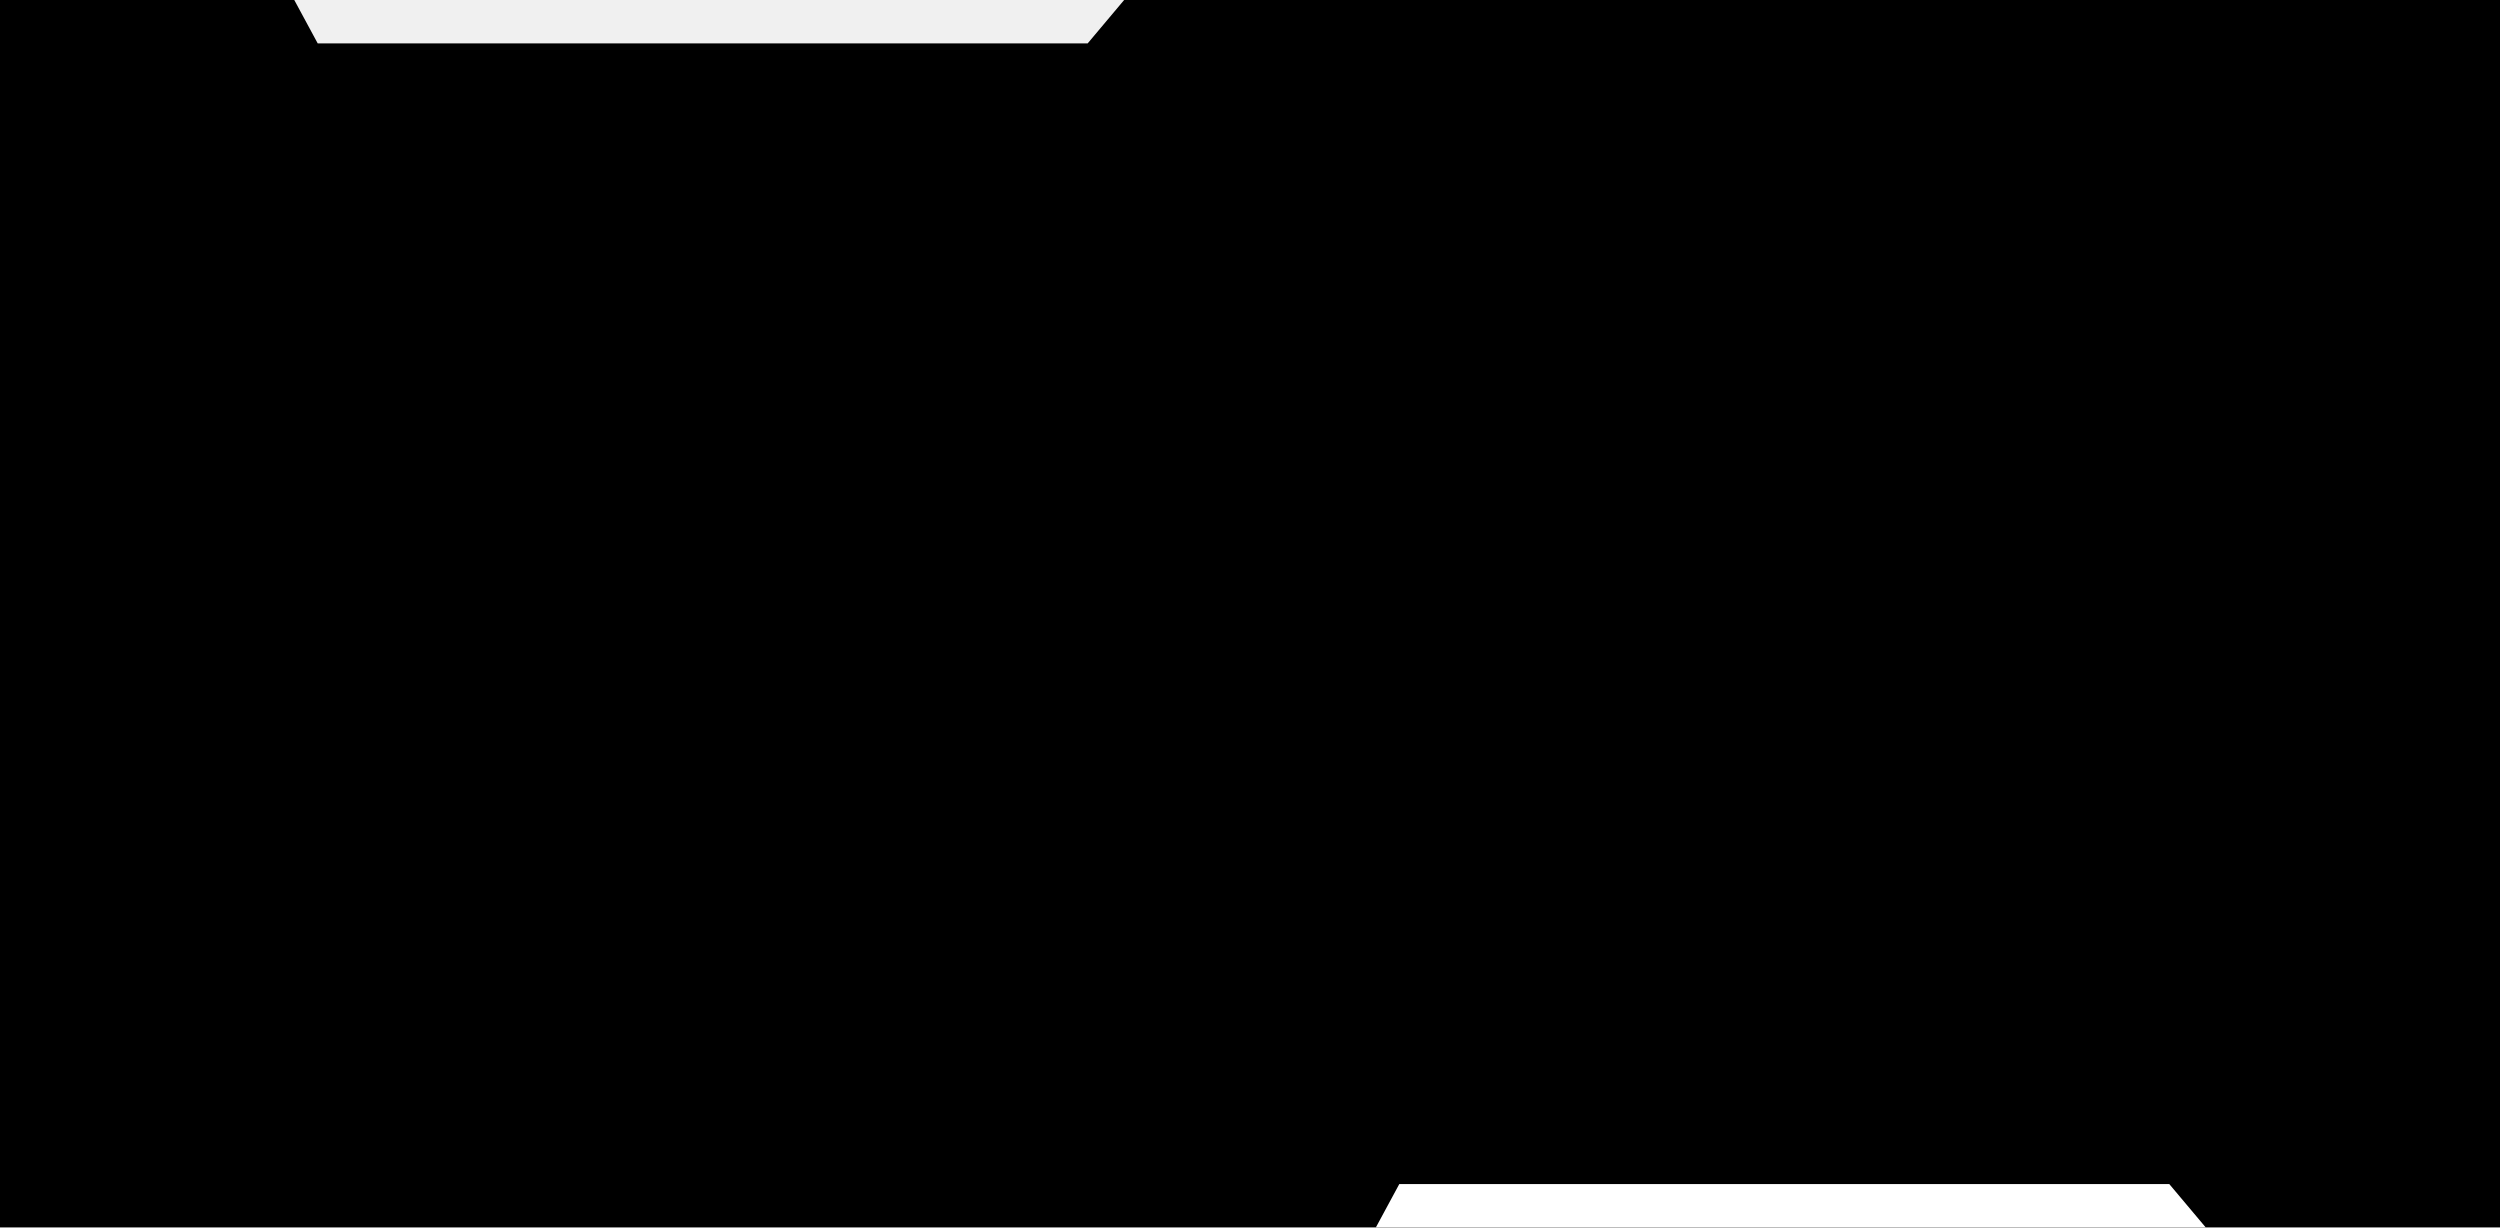
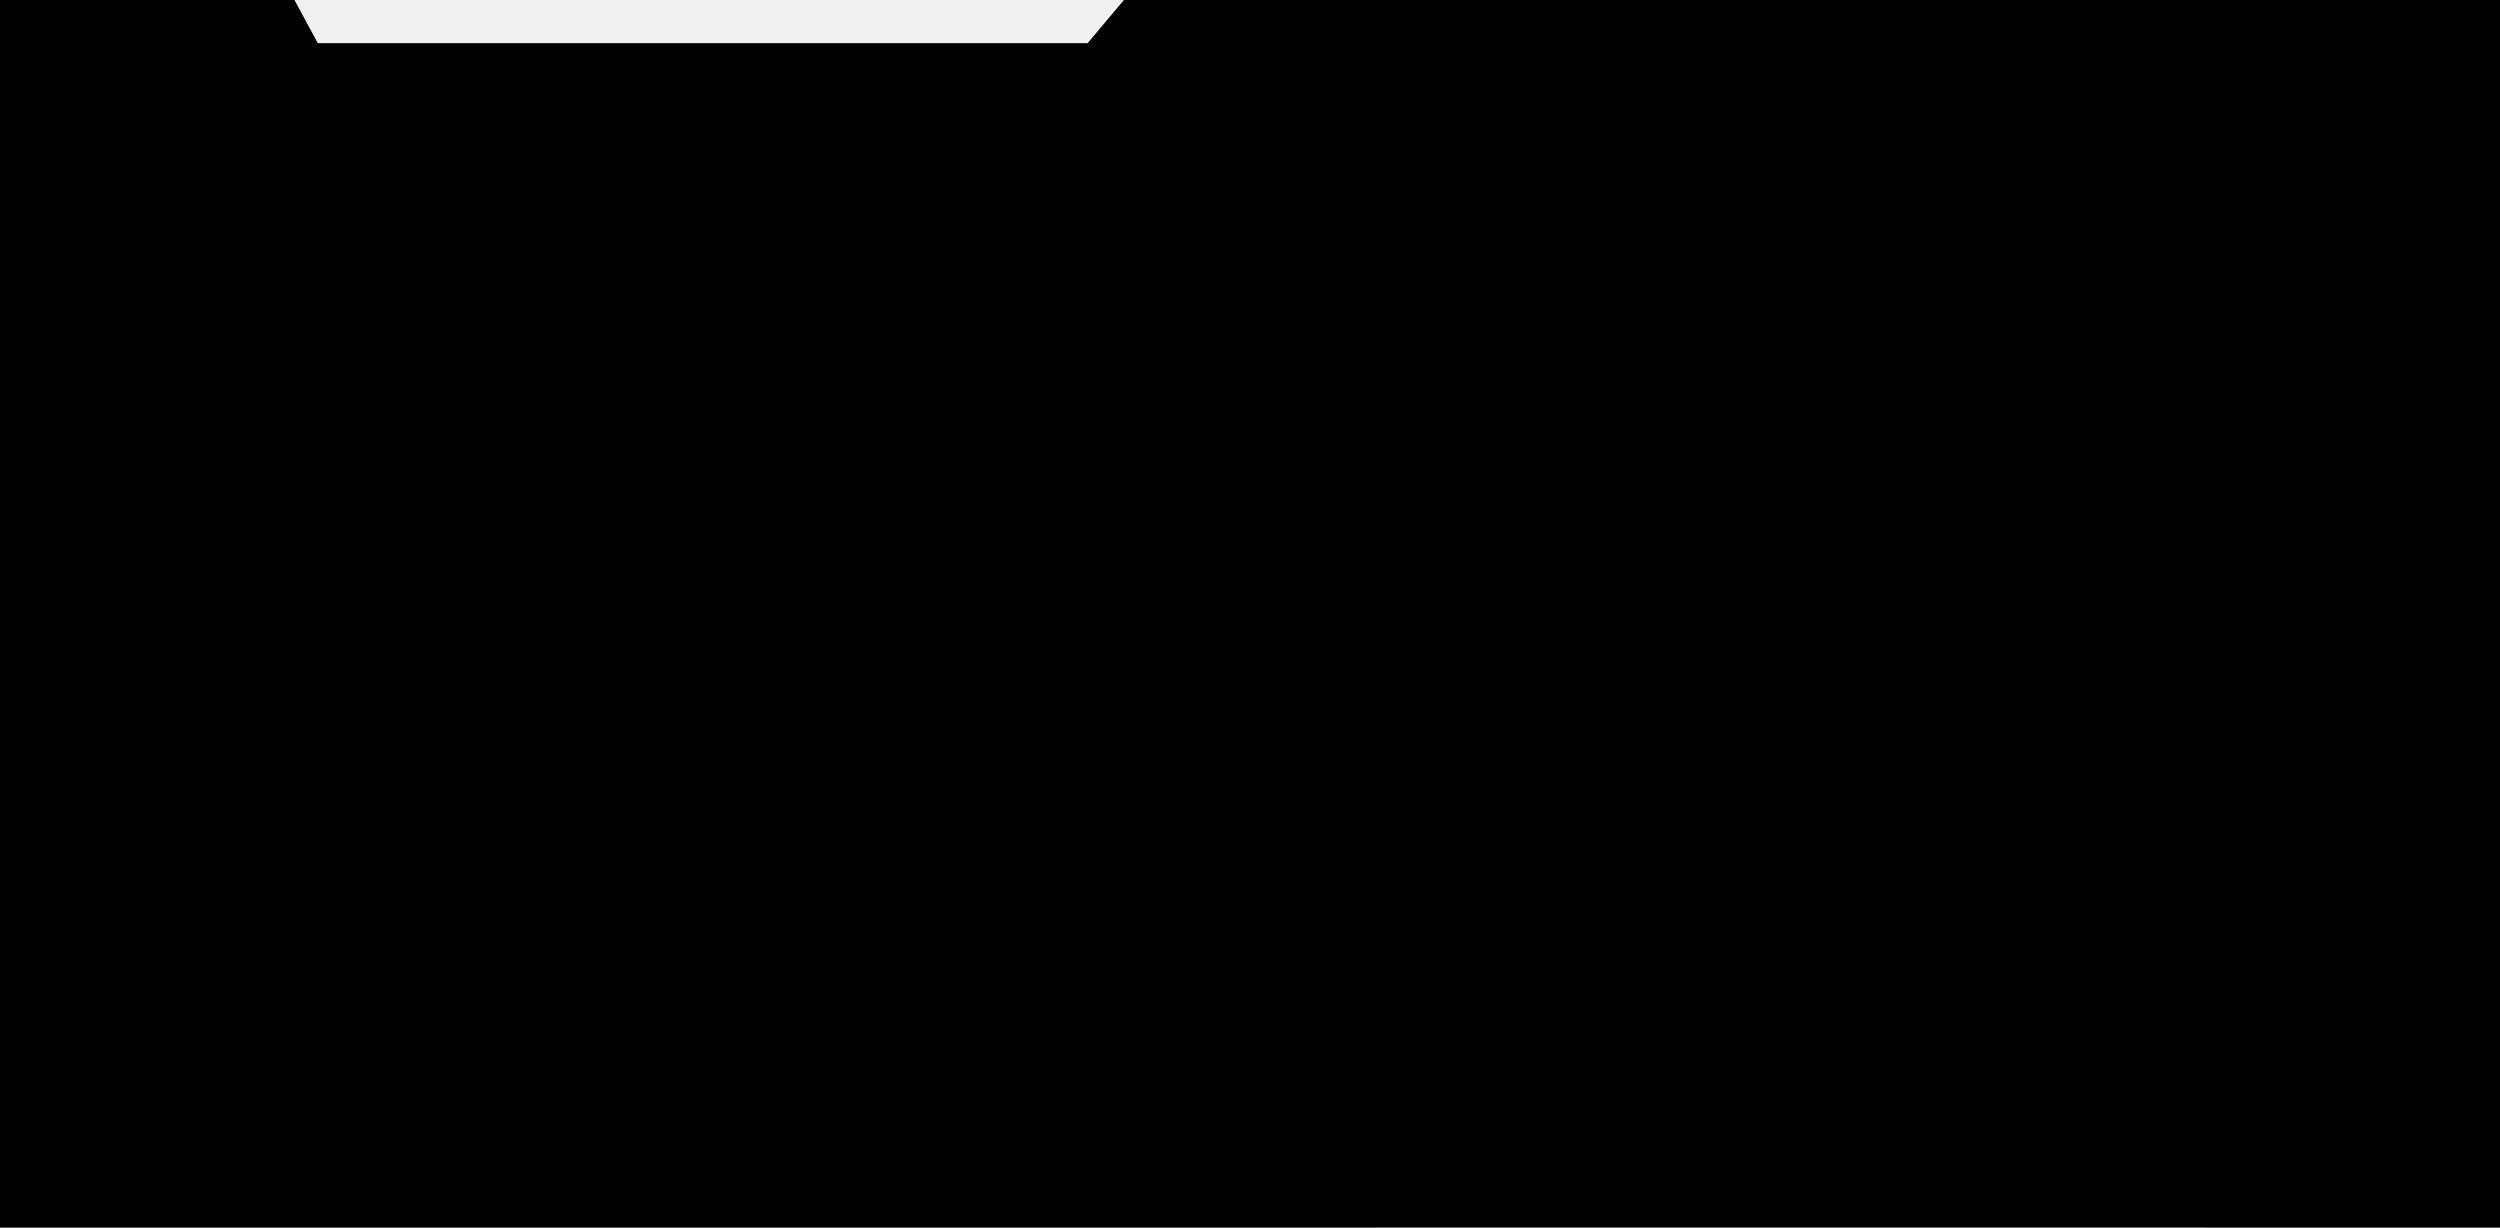
<svg xmlns="http://www.w3.org/2000/svg" width="1440" height="707" viewBox="0 0 1440 707" fill="none">
  <path fill-rule="evenodd" clip-rule="evenodd" d="M169.5 0H0V707H1440V0H647.5L626.5 24.99H183L169.5 0Z" fill="black" />
  <path d="M806 682.01L792.5 707H1270.5L1249.5 682.01H806Z" fill="white" />
+   <path fill-rule="evenodd" clip-rule="evenodd" d="M169.5 0H0V707H1440V0H647.5L626.5 24.99H183L169.5 0Z" fill="black" />
</svg>
